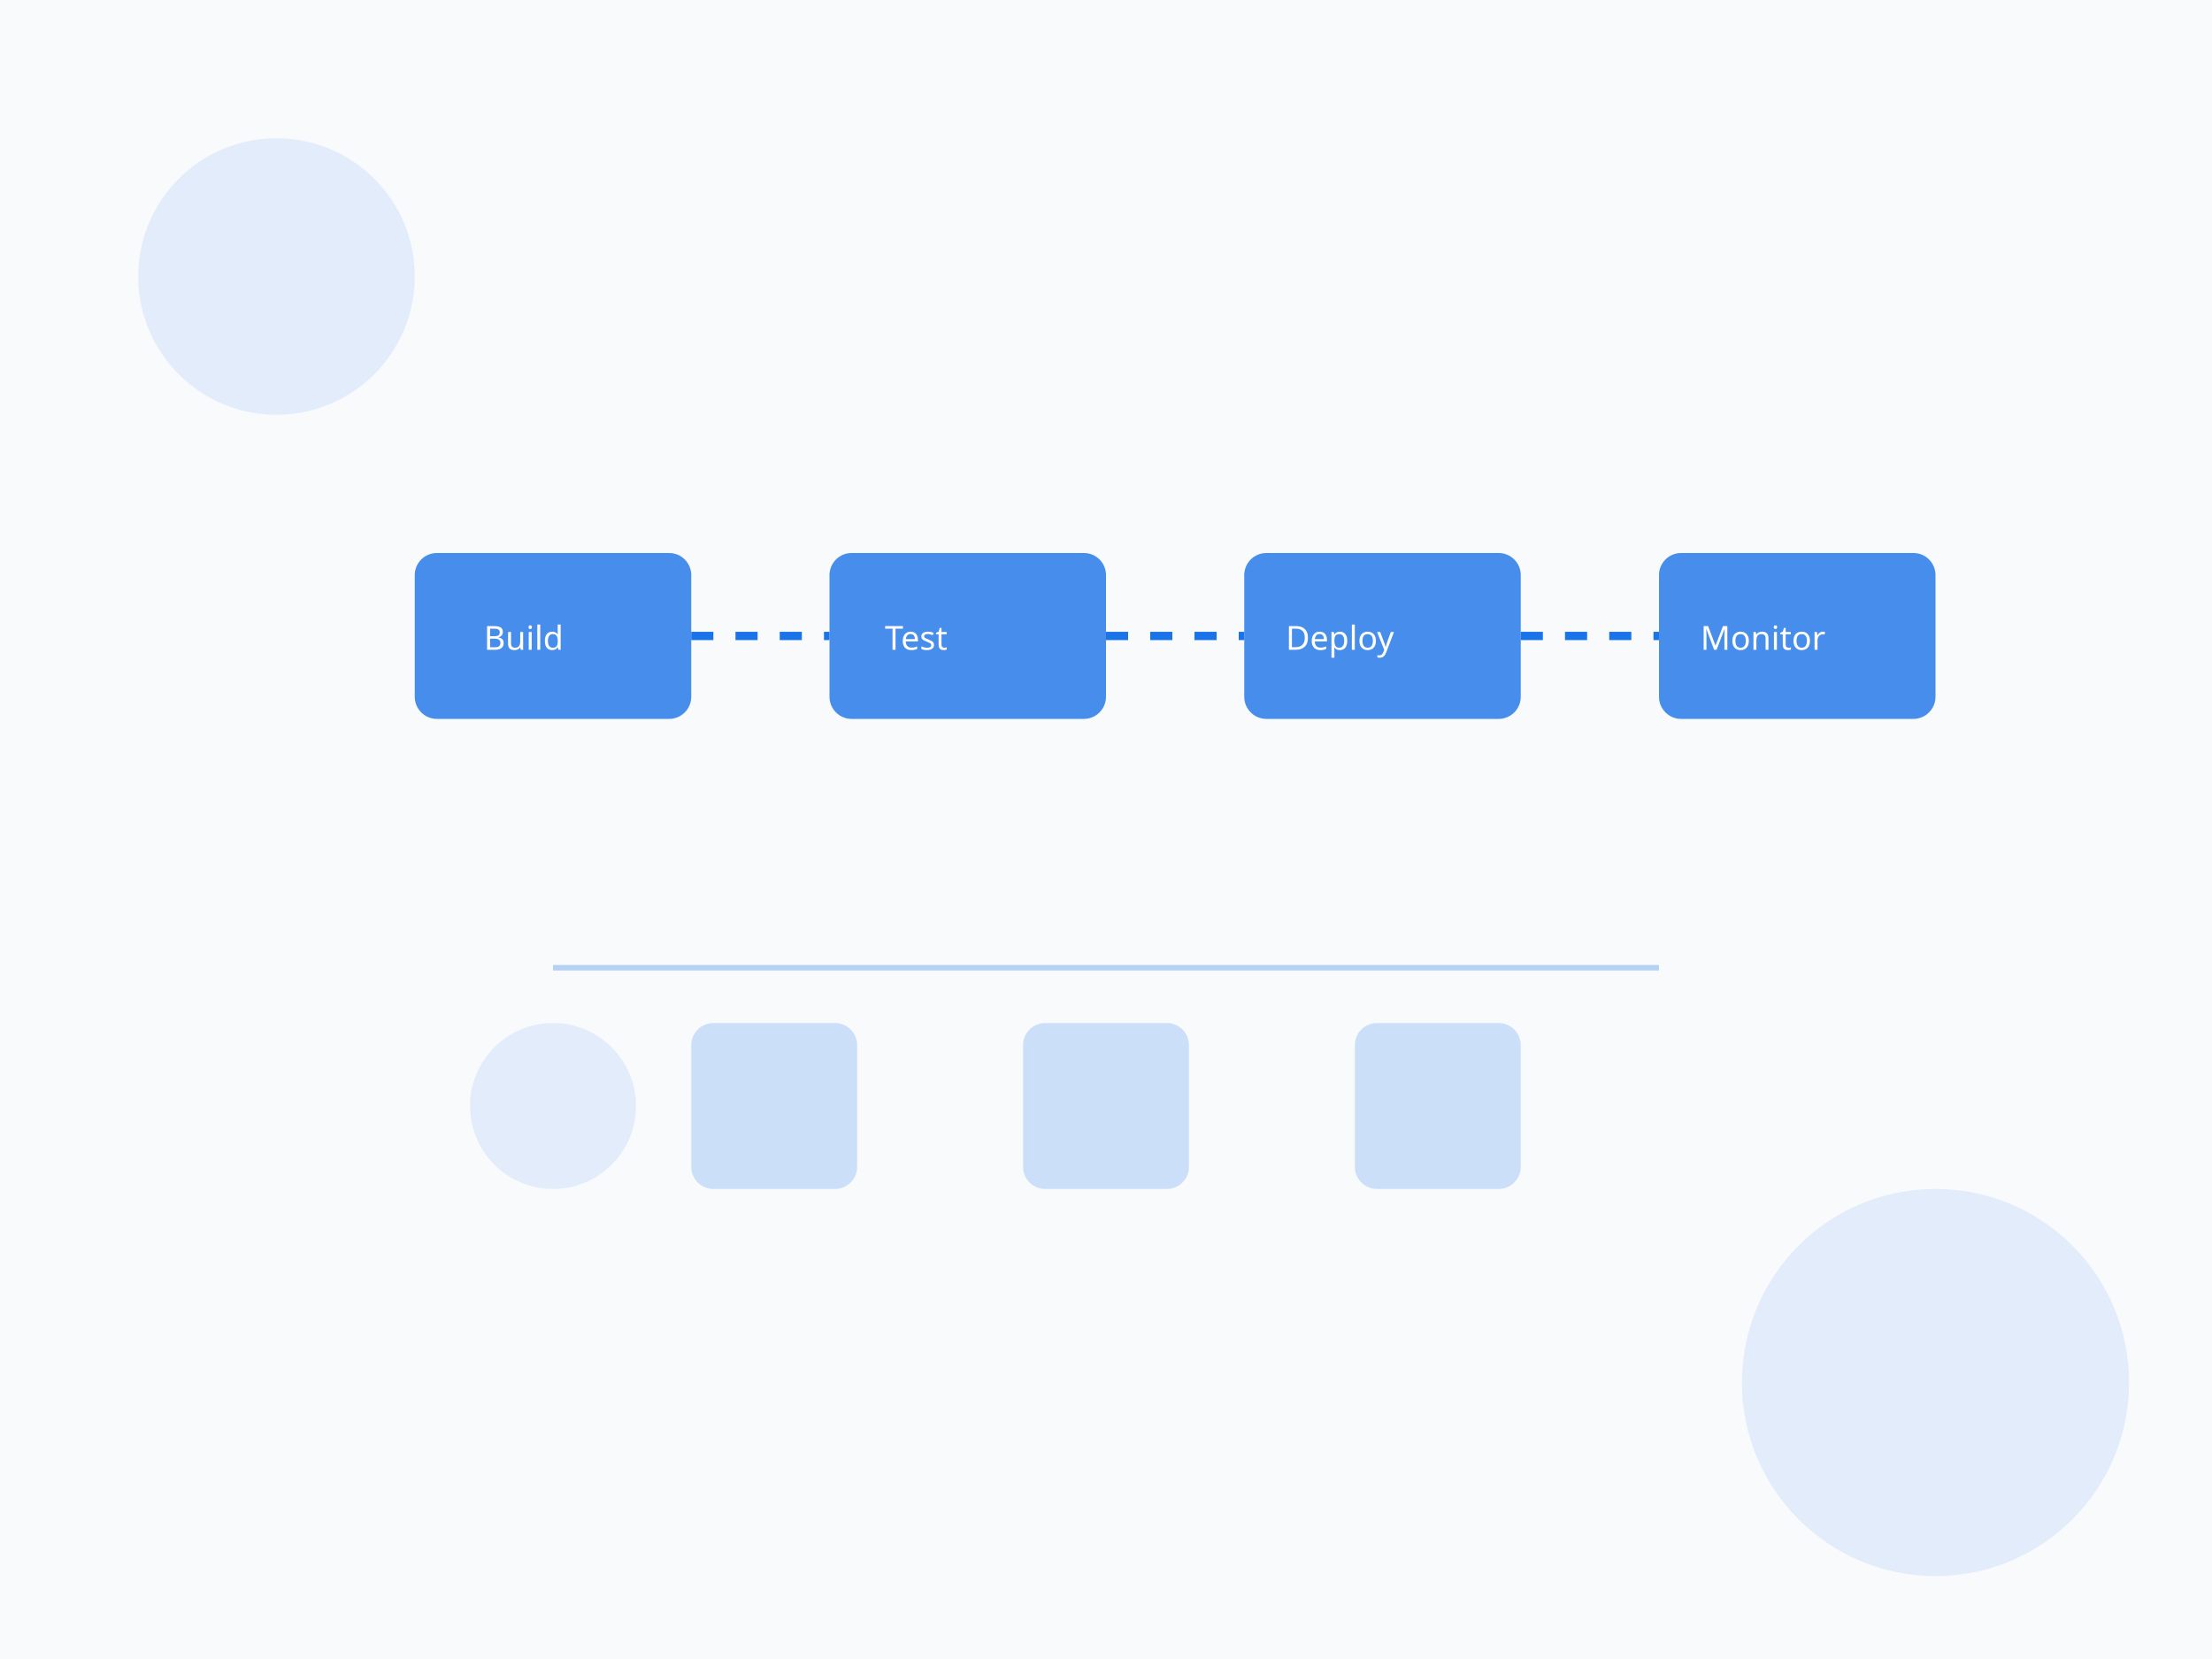
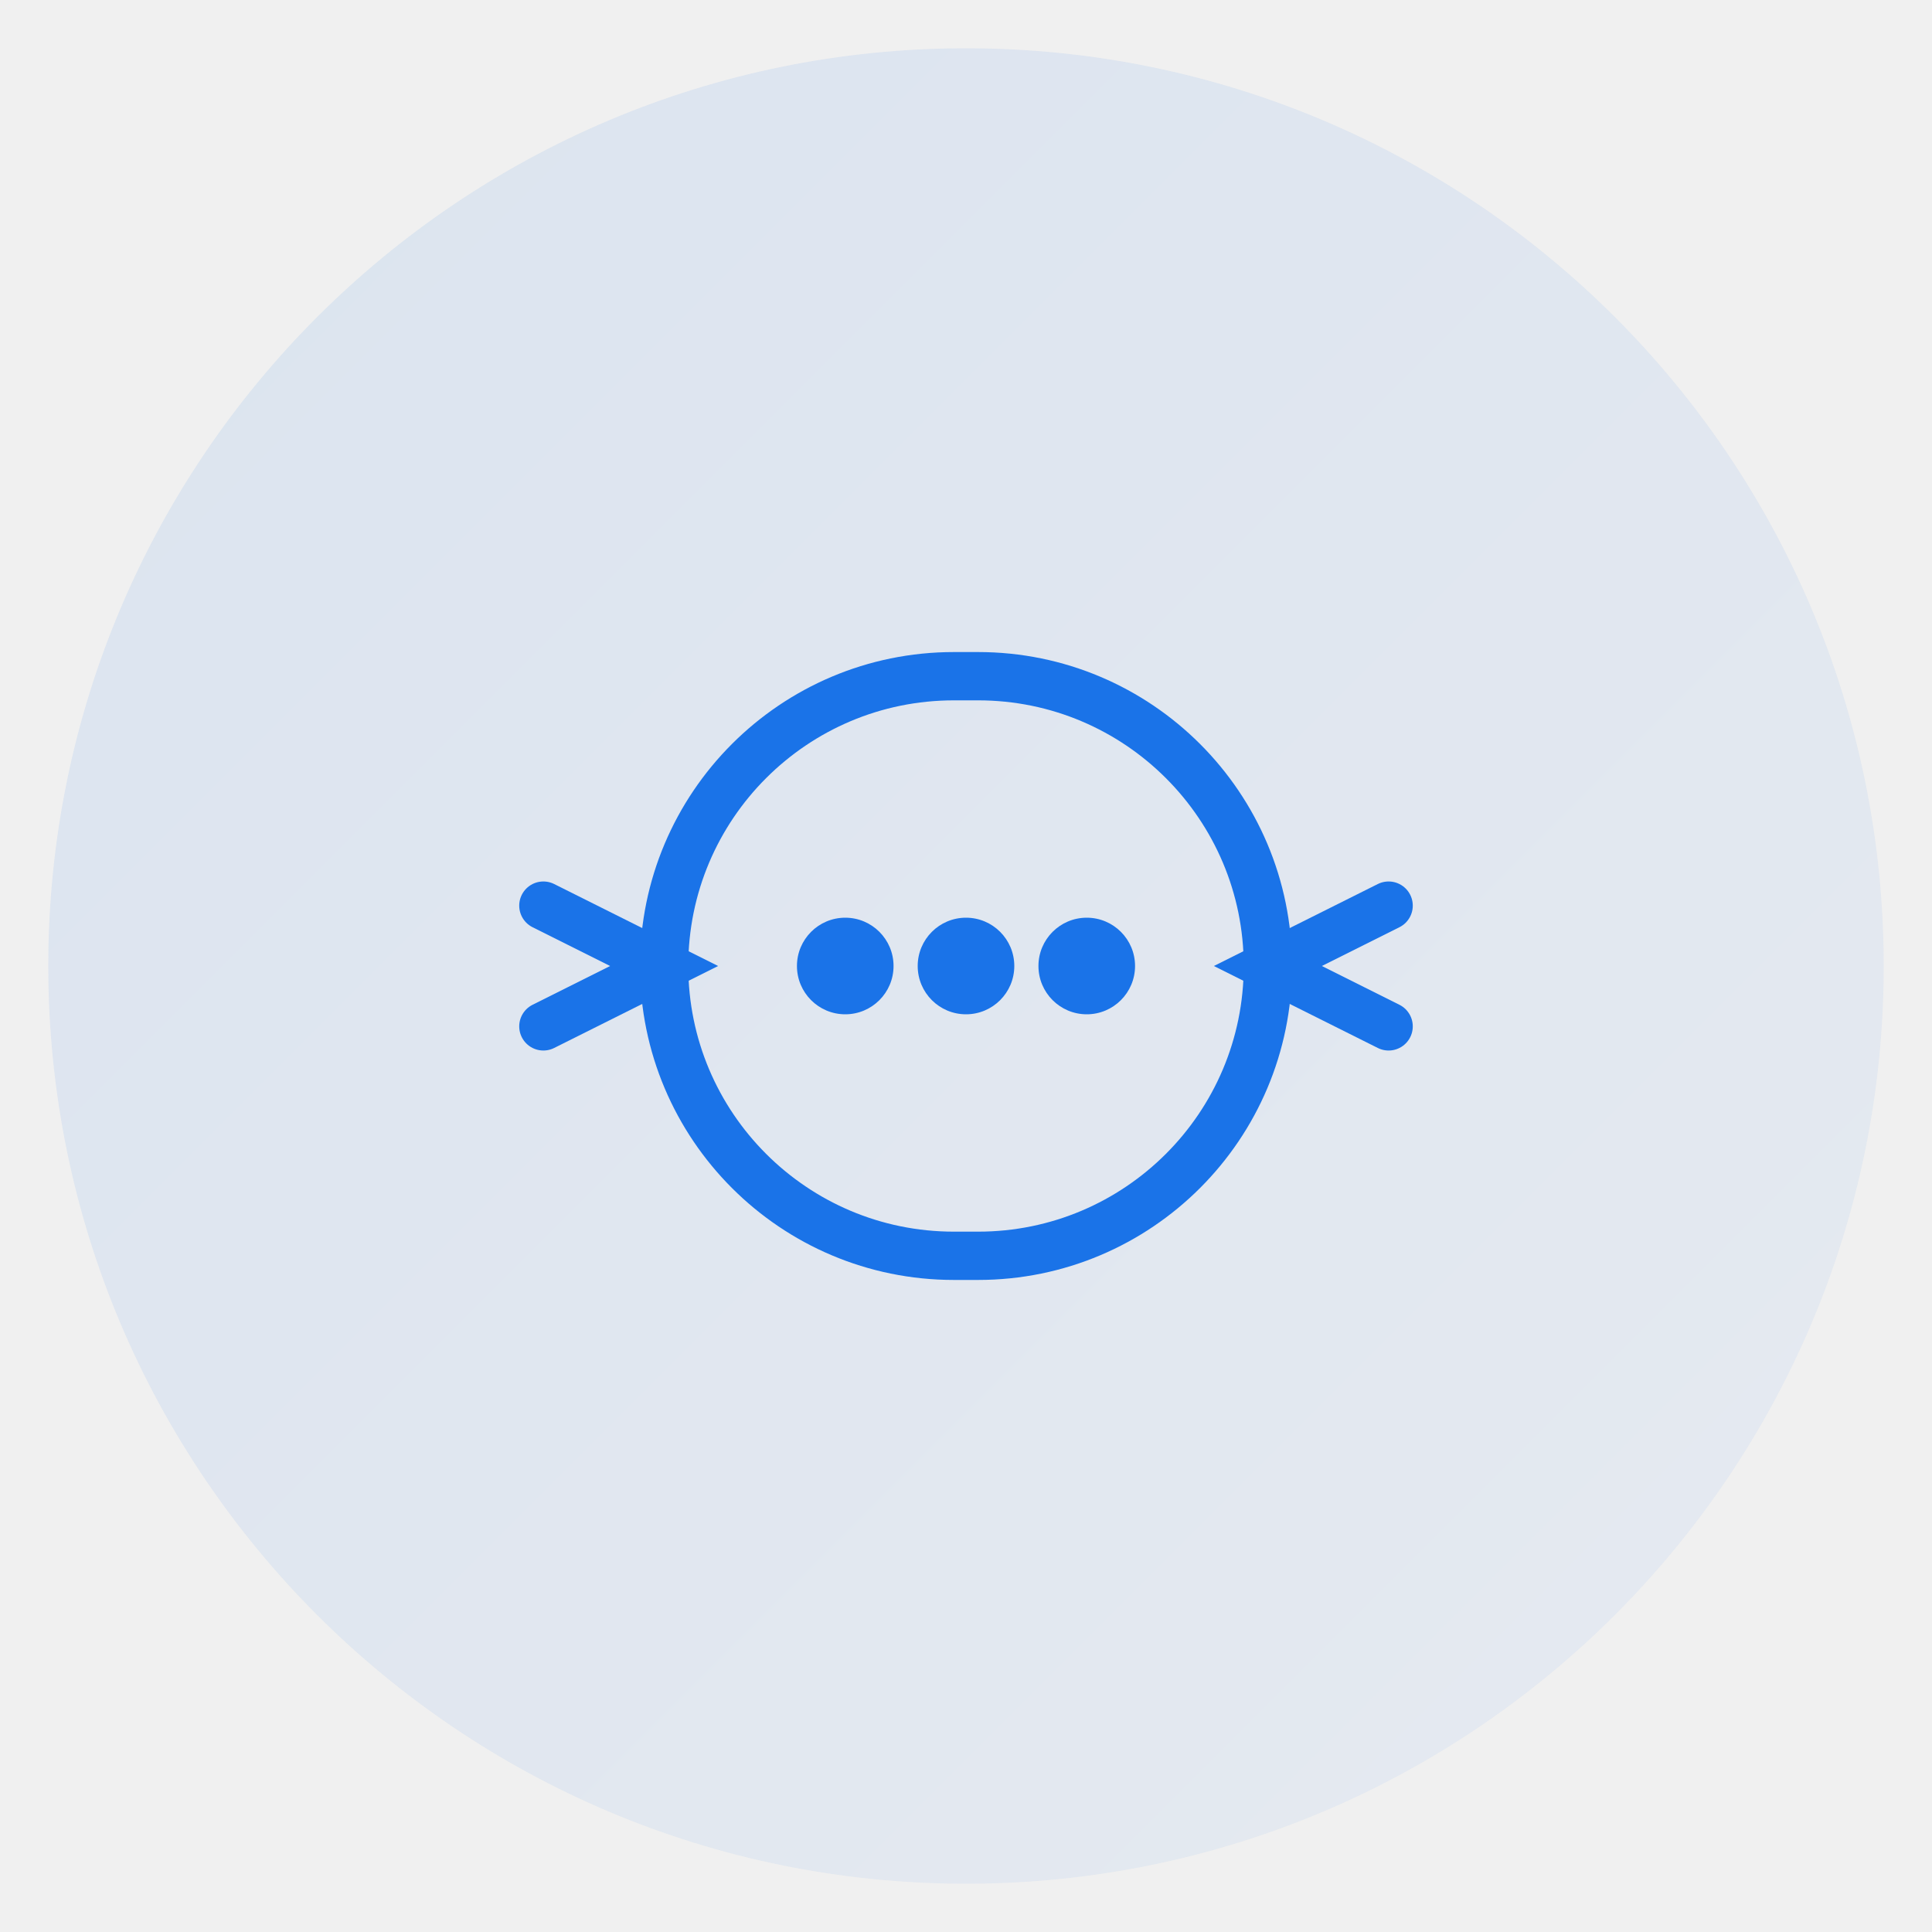
- <svg xmlns="http://www.w3.org/2000/svg" width="800" height="600" viewBox="0 0 800 600" fill="none">
-   <rect width="800" height="600" fill="#F8FAFC" />
-   <g opacity="0.1">
-     <circle cx="100" cy="100" r="50" fill="#1a73e8" />
-     <circle cx="700" cy="500" r="70" fill="#1a73e8" />
-     <circle cx="200" cy="400" r="30" fill="#1a73e8" />
-   </g>
-   <g transform="translate(150,200)">
-     <rect x="0" y="0" width="100" height="60" rx="8" fill="#1a73e8" opacity="0.8" />
-     <rect x="150" y="0" width="100" height="60" rx="8" fill="#1a73e8" opacity="0.8" />
-     <rect x="300" y="0" width="100" height="60" rx="8" fill="#1a73e8" opacity="0.8" />
-     <rect x="450" y="0" width="100" height="60" rx="8" fill="#1a73e8" opacity="0.8" />
-     <path d="M100 30H150 M250 30H300 M400 30H450" stroke="#1a73e8" stroke-width="3" stroke-dasharray="8 8" />
-     <text x="25" y="35" fill="white" font-family="system-ui" font-size="12">Build</text>
-     <text x="170" y="35" fill="white" font-family="system-ui" font-size="12">Test</text>
-     <text x="315" y="35" fill="white" font-family="system-ui" font-size="12">Deploy</text>
-     <text x="465" y="35" fill="white" font-family="system-ui" font-size="12">Monitor</text>
-   </g>
-   <g transform="translate(200,350)">
-     <path d="M0,0 L400,0" stroke="#1a73e8" stroke-width="2" opacity="0.3" />
-     <rect x="50" y="20" width="60" height="60" rx="8" fill="#1a73e8" opacity="0.2" />
-     <rect x="170" y="20" width="60" height="60" rx="8" fill="#1a73e8" opacity="0.2" />
-     <rect x="290" y="20" width="60" height="60" rx="8" fill="#1a73e8" opacity="0.2" />
-   </g>
+ <svg xmlns="http://www.w3.org/2000/svg" width="160" height="160" viewBox="0 0 160 160" fill="none">
+   <circle cx="80" cy="80" r="76" fill="url(#gradient)" fill-opacity="0.1" />
+   <path d="M55 80C55 66.745 65.745 56 79 56H81C94.255 56 105 66.745 105 80V80C105 93.255 94.255 104 81 104H79C65.745 104 55 93.255 55 80V80Z" stroke="#1a73e8" stroke-width="4" stroke-linecap="round" />
+   <path d="M45 75L55 80L45 85M115 75L105 80L115 85" stroke="#1a73e8" stroke-width="4" stroke-linecap="round" />
+   <circle cx="70" cy="80" r="4" fill="#1a73e8" />
+   <circle cx="80" cy="80" r="4" fill="#1a73e8" />
+   <circle cx="90" cy="80" r="4" fill="#1a73e8" />
+   <defs>
+     <linearGradient id="gradient" x1="0" y1="0" x2="160" y2="160" gradientUnits="userSpaceOnUse">
+       <stop offset="0%" stop-color="#1a73e8" />
+       <stop offset="100%" stop-color="#8ab4f8" />
+     </linearGradient>
+   </defs>
</svg>
